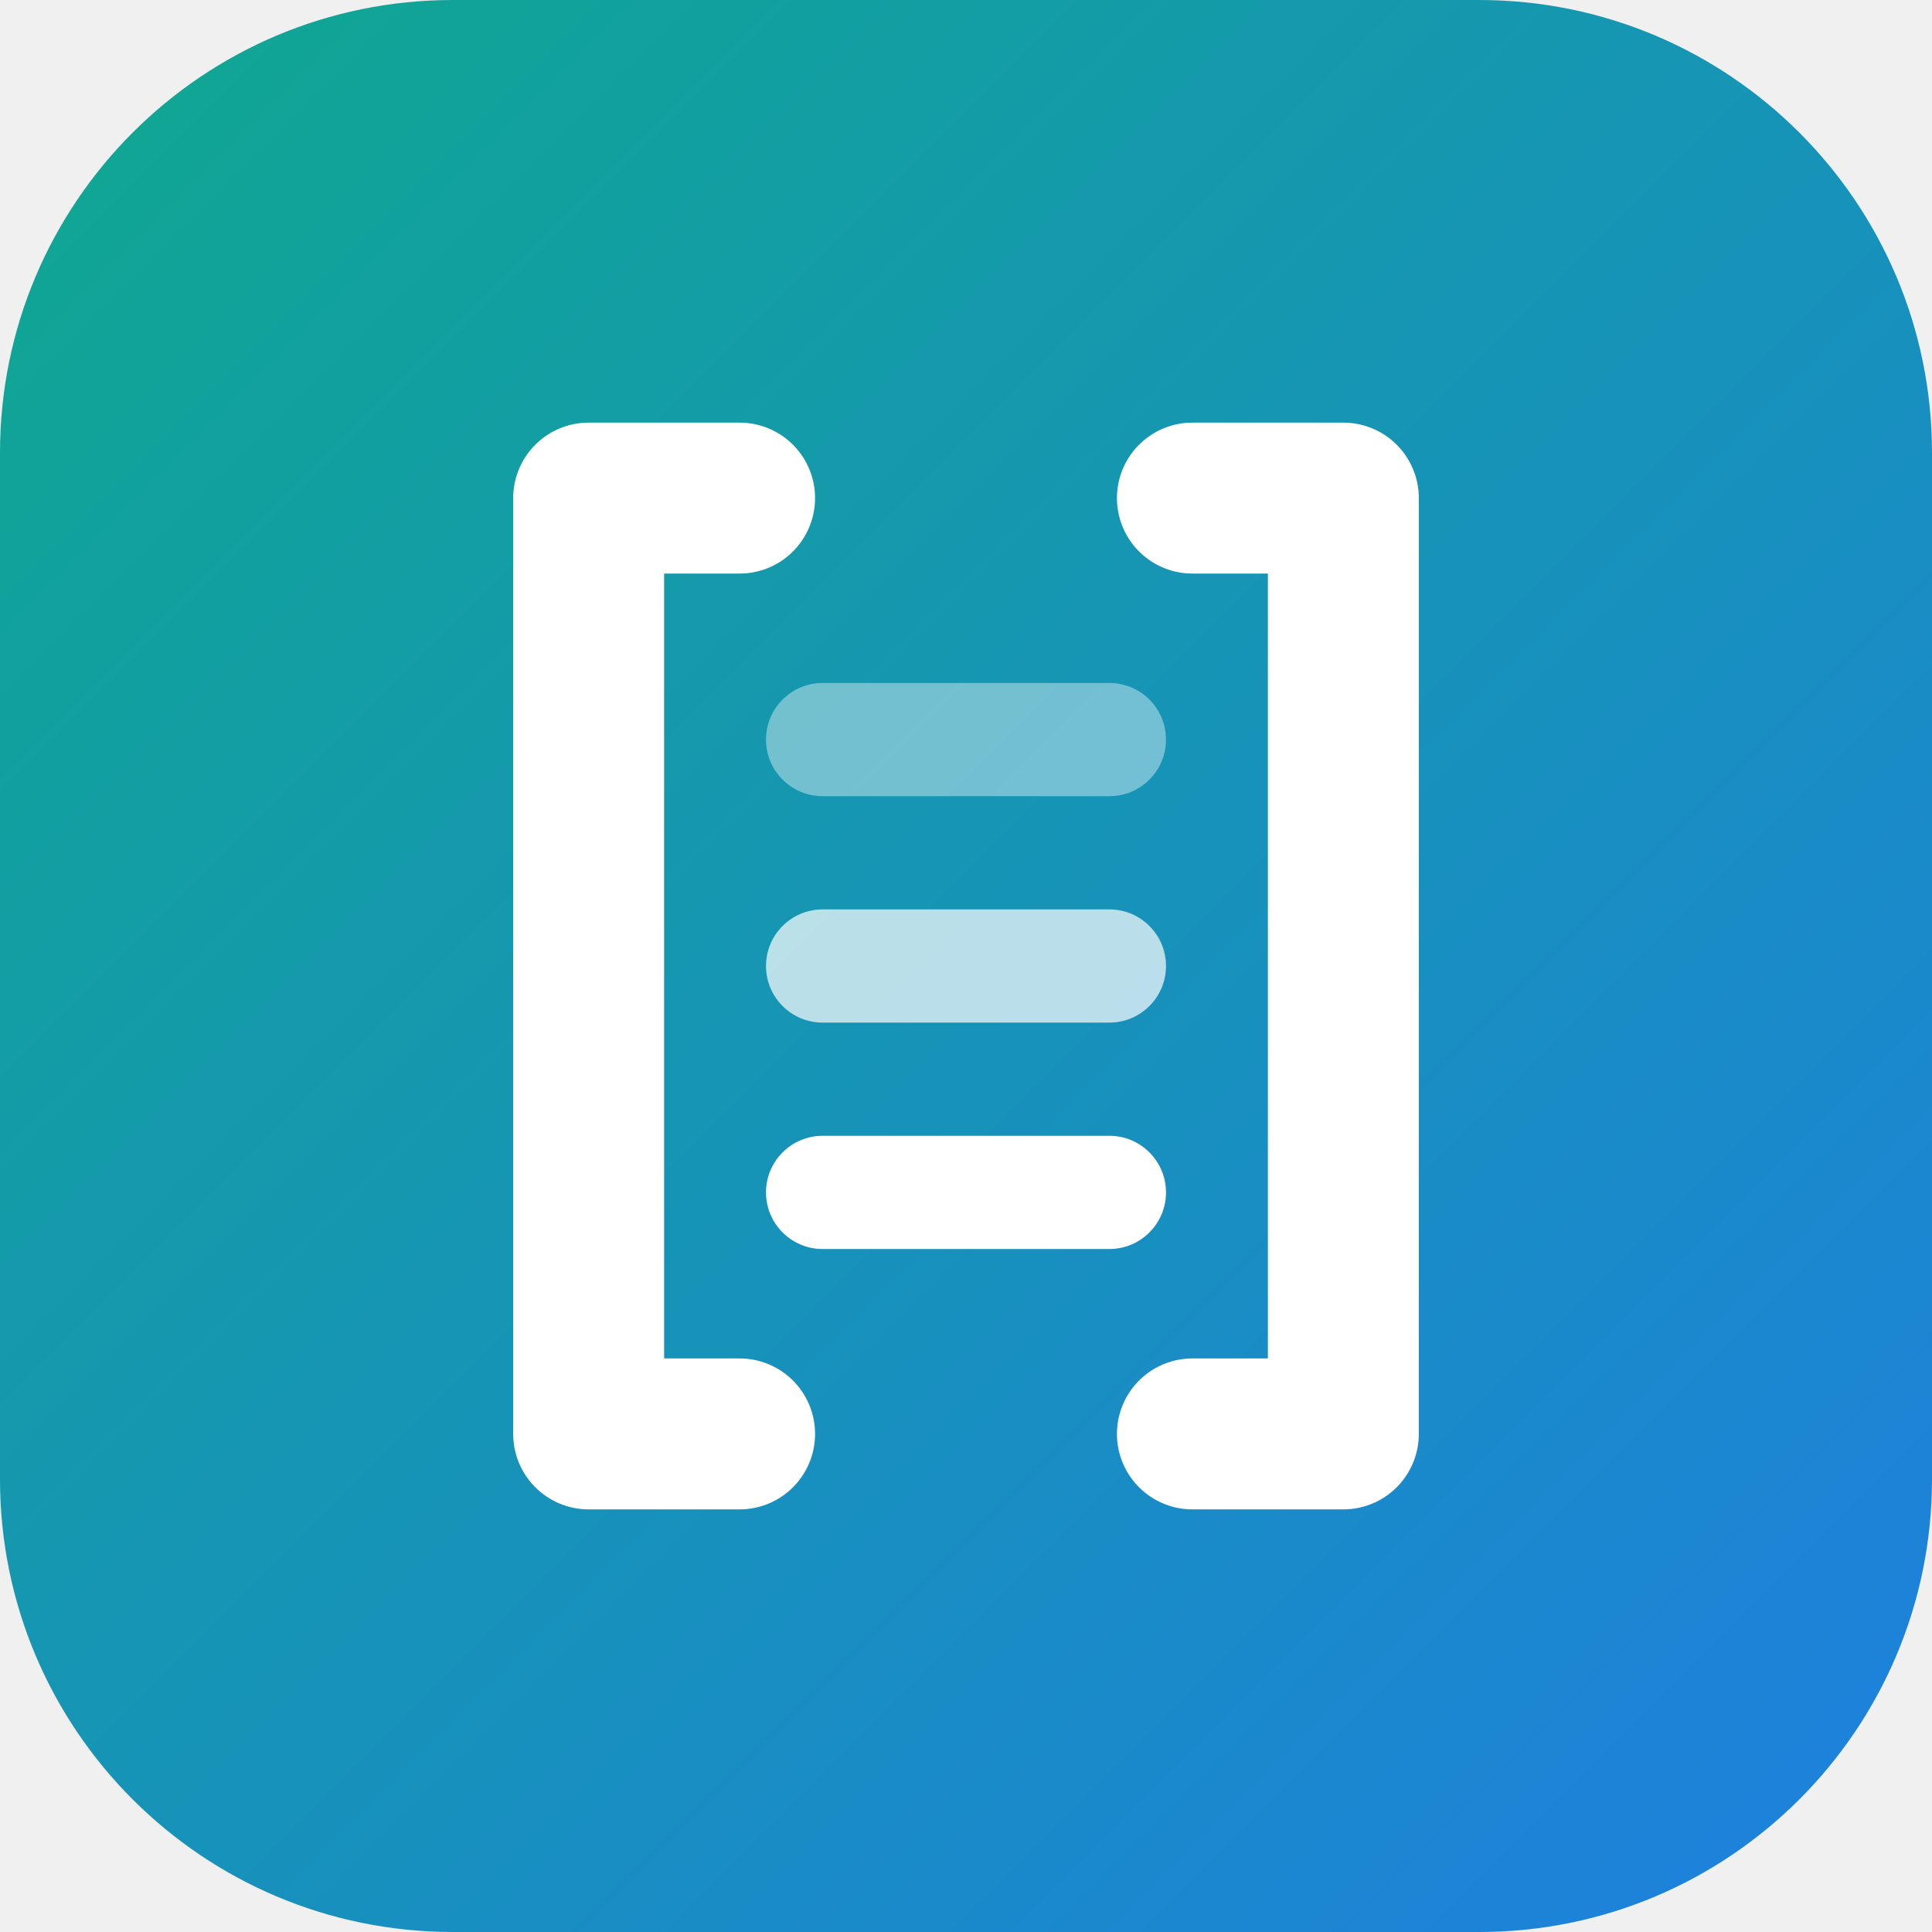
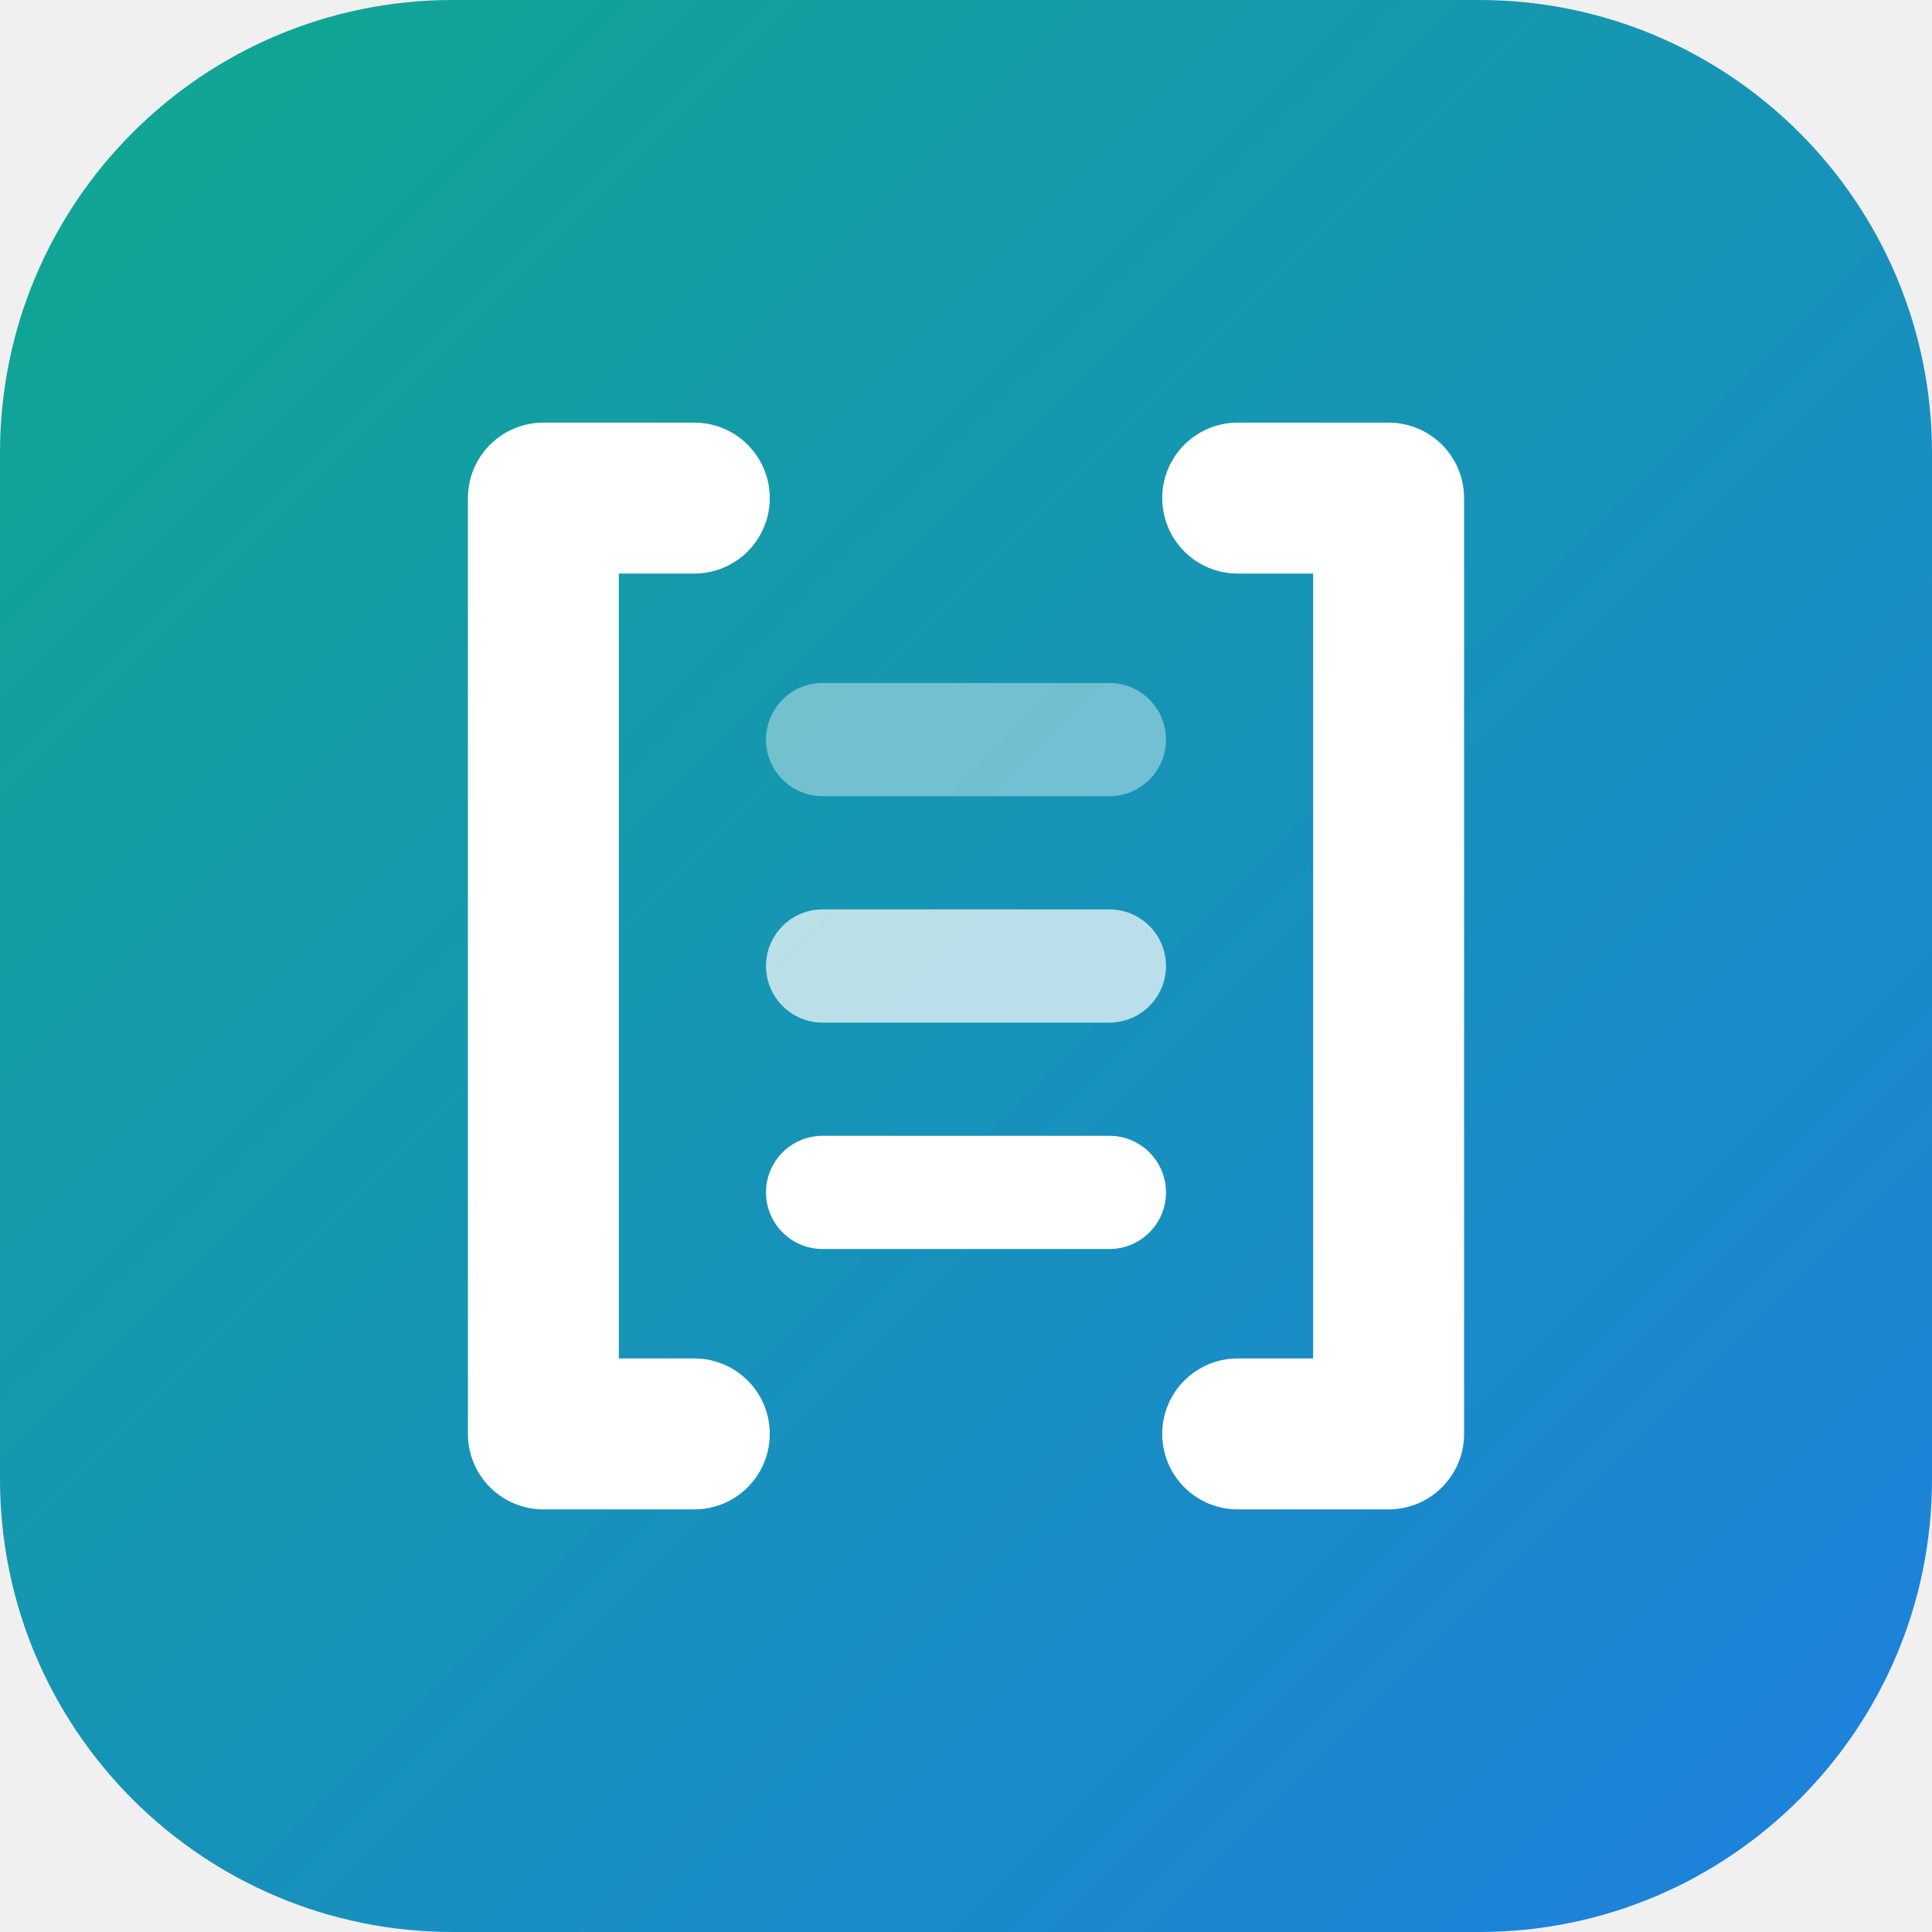
<svg xmlns="http://www.w3.org/2000/svg" viewBox="0 0 256 256" role="img" aria-label="Nextomic">
  <defs>
    <linearGradient id="nt-bg" x1="0" y1="0" x2="1" y2="1">
      <stop offset="0" stop-color="#0FA88F" />
      <stop offset="1" stop-color="#1E7FE0" />
    </linearGradient>
  </defs>
  <rect width="256" height="256" rx="60" fill="url(#nt-bg)" />
  <g fill="none" stroke="#fff" stroke-width="20" stroke-linecap="round" stroke-linejoin="round">
-     <path d="M98 66 H 78 V 190 H 98" />
-     <path d="M158 66 H 178 V 190 H 158" />
+     <path d="M92 66 H 72 V 190 H 92" />
+     <path d="M164 66 H 184 V 190 H 164" />
  </g>
  <g fill="#fff">
    <rect x="101.5" y="90.5" width="53" height="15" rx="7.5" opacity="0.4" />
    <rect x="101.5" y="120.5" width="53" height="15" rx="7.5" opacity="0.7" />
    <rect x="101.5" y="150.5" width="53" height="15" rx="7.5" />
  </g>
</svg>
